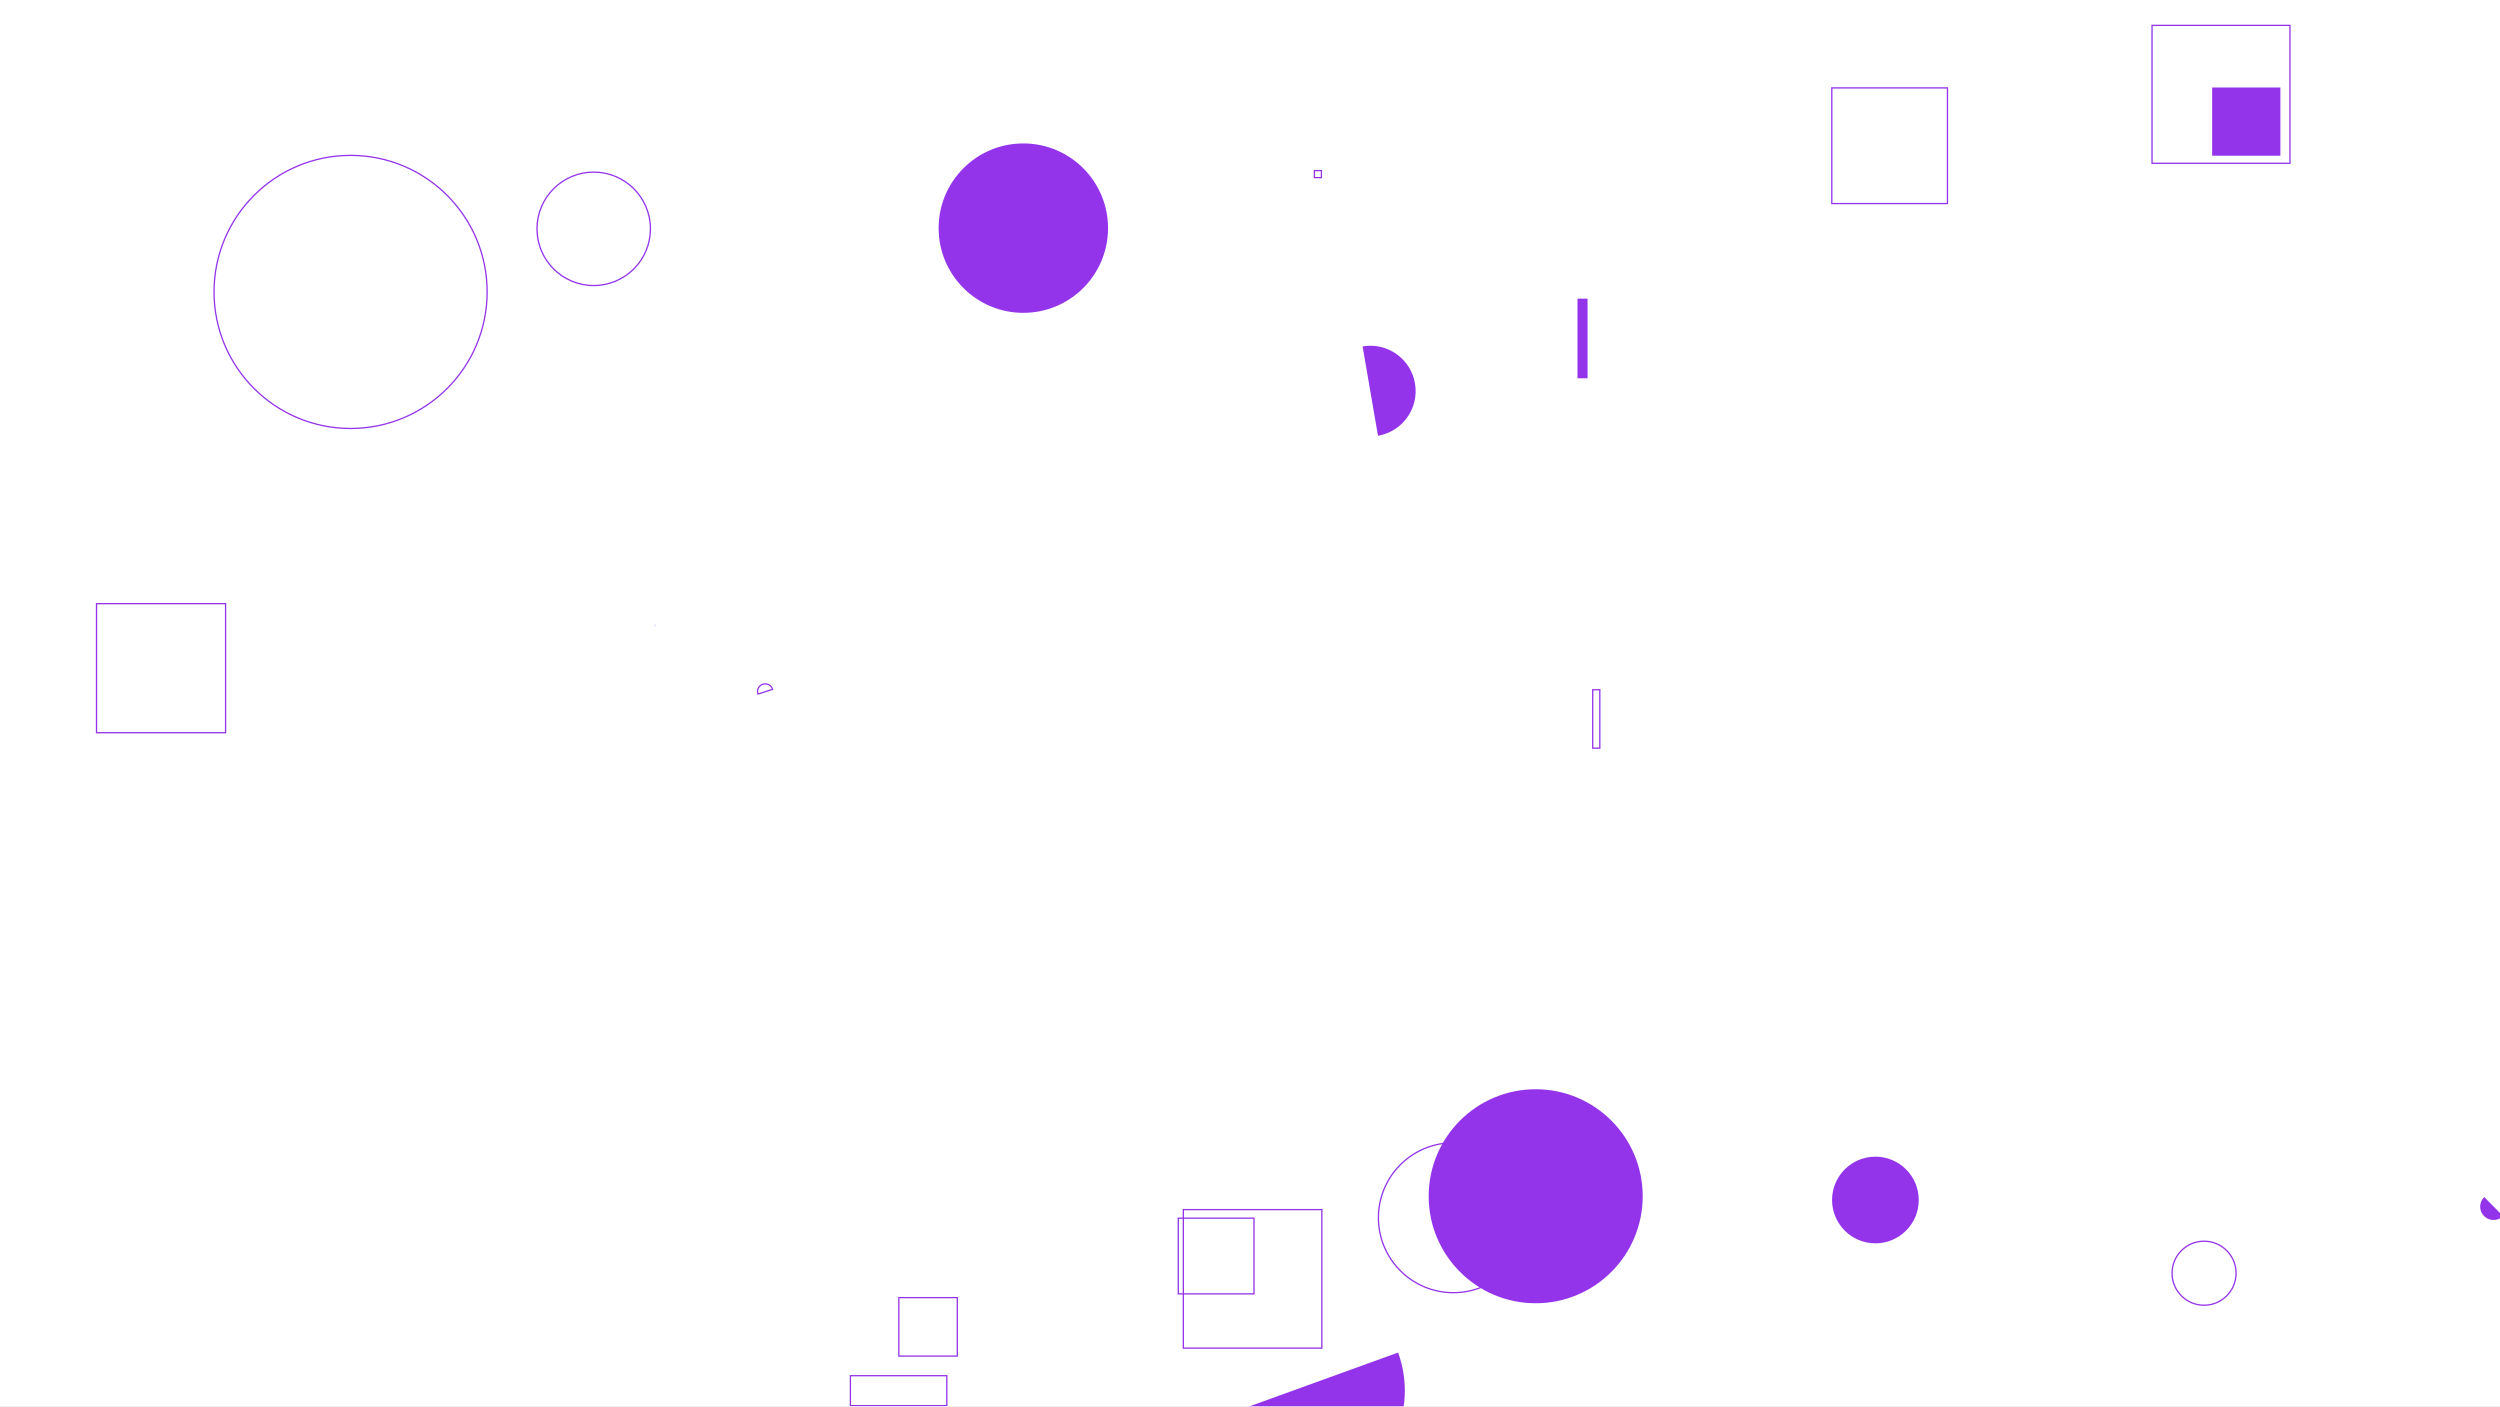
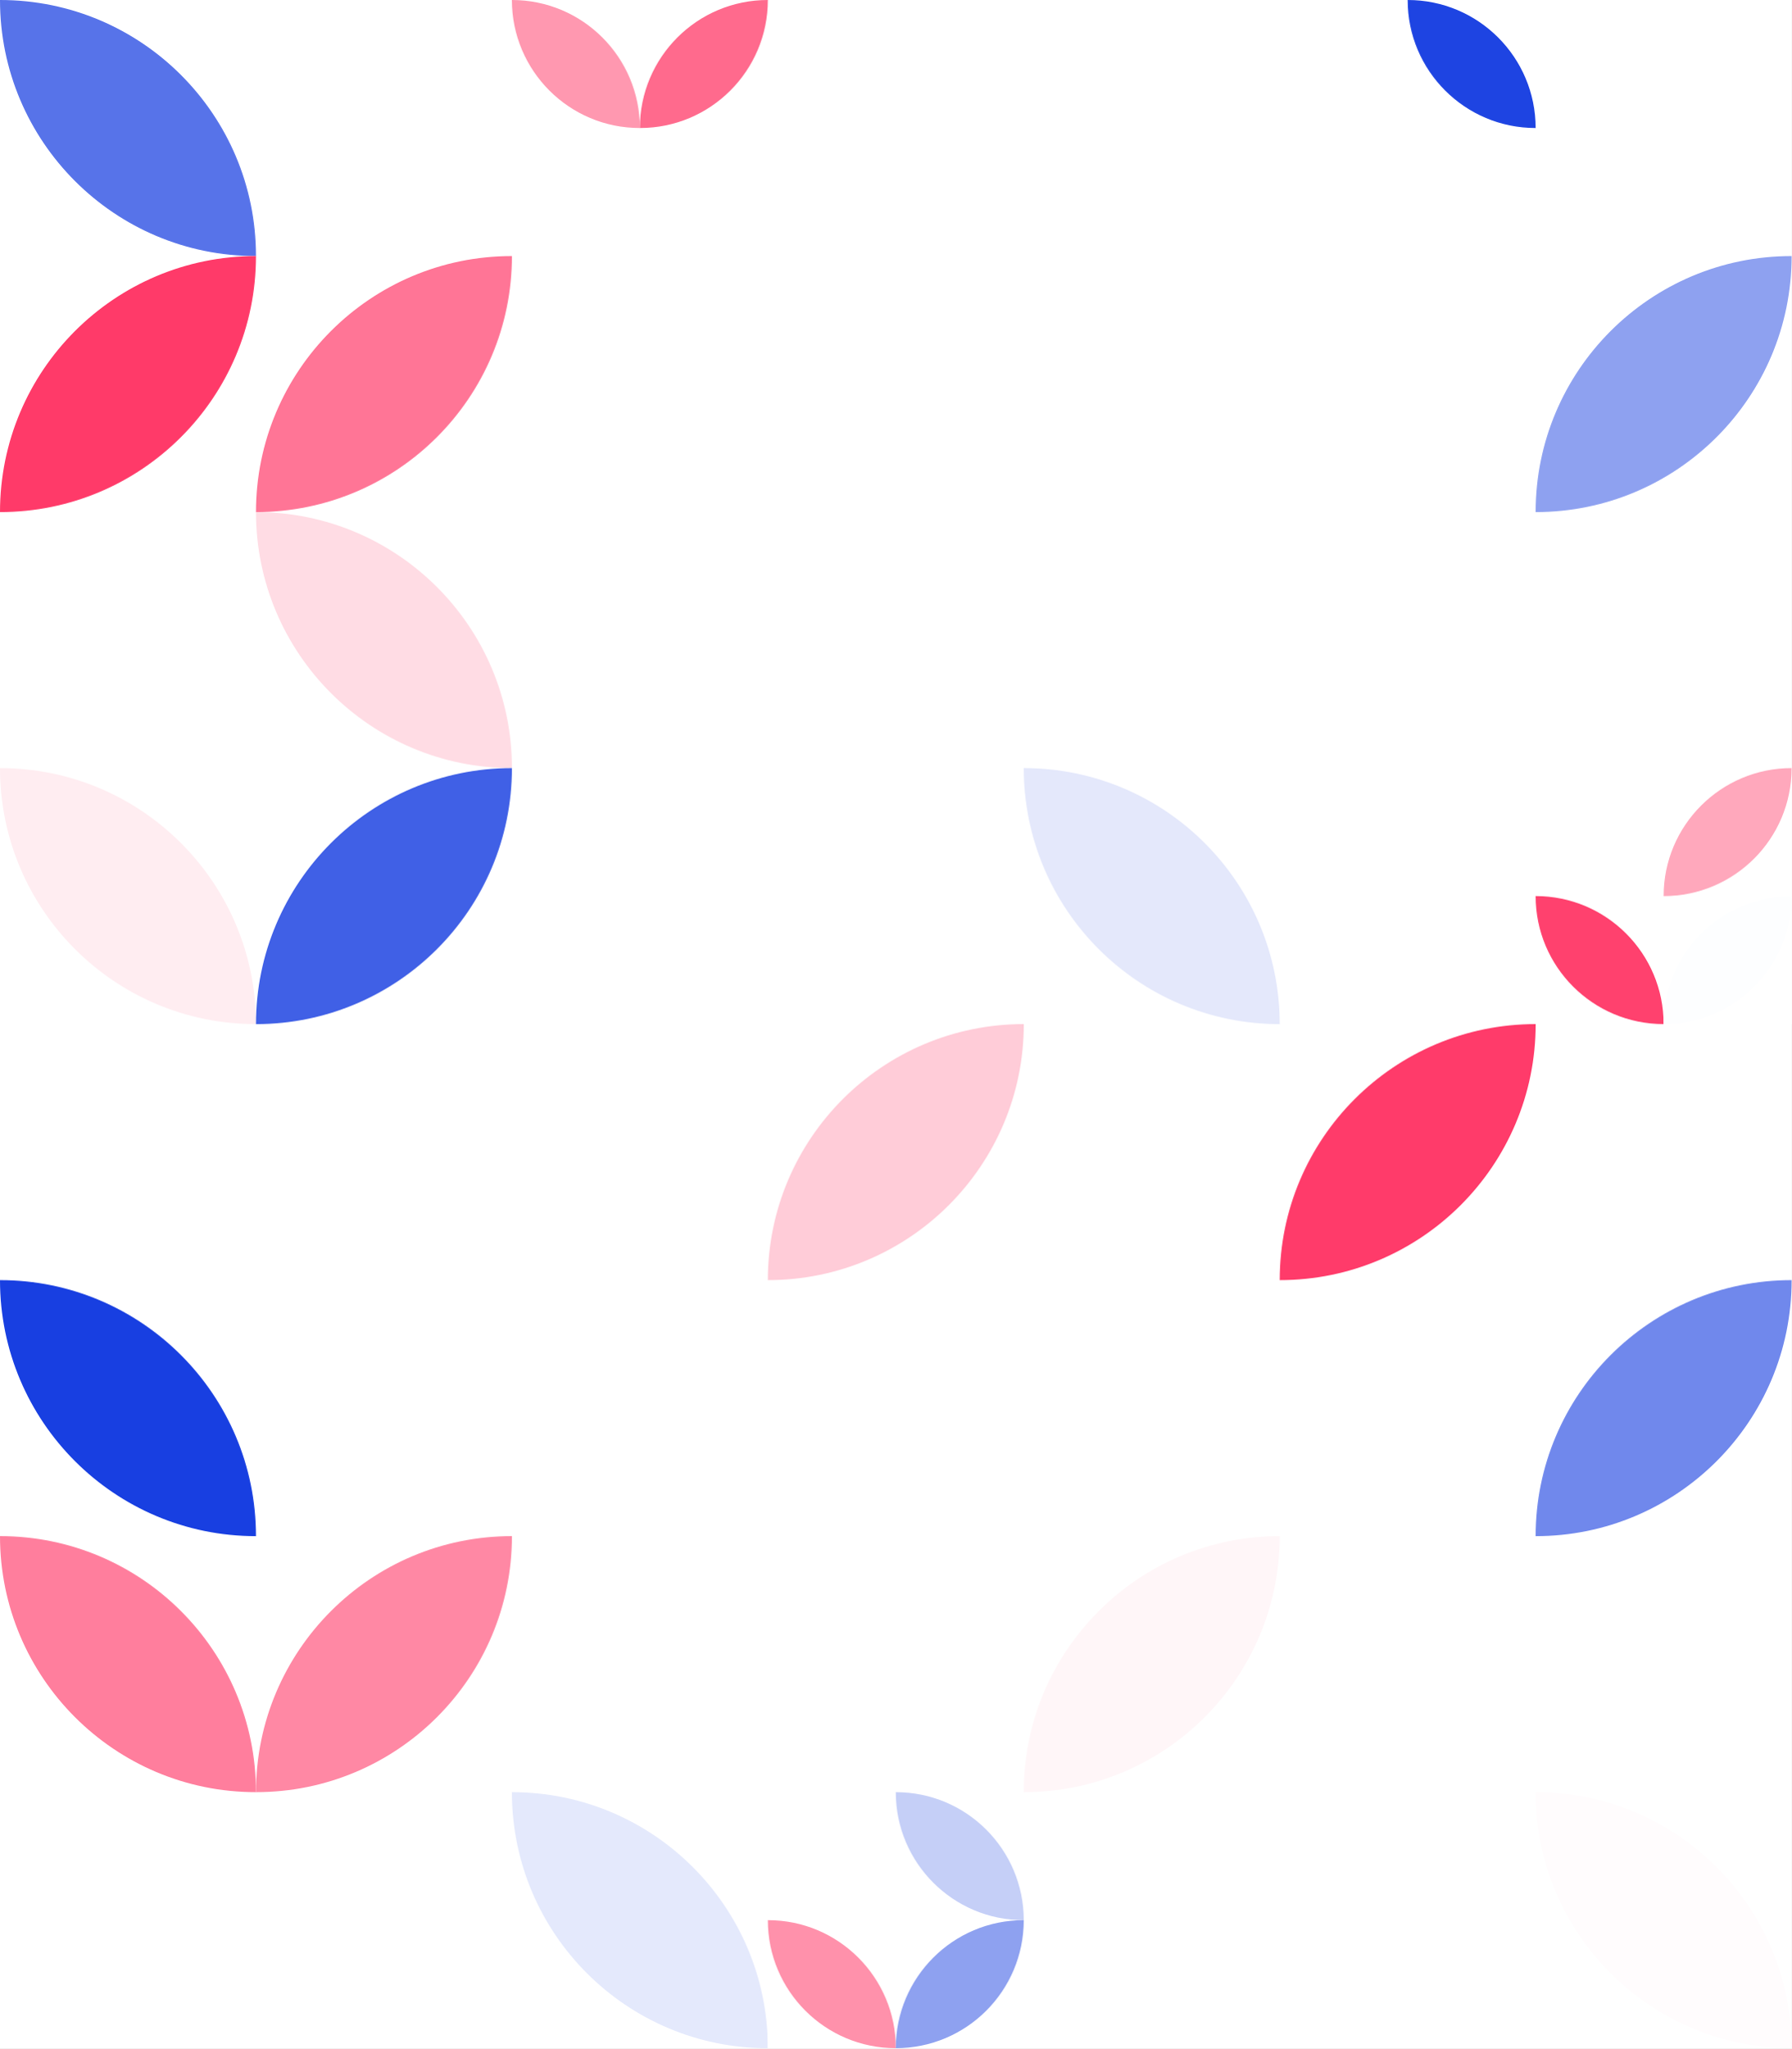
- <svg xmlns="http://www.w3.org/2000/svg" version="1.1" width="1920" height="1080" preserveAspectRatio="none" viewBox="0 0 1920 1080">
-   <g mask="url(&quot;#SvgjsMask1001&quot;)" fill="none">
-     <rect width="1920" height="1080" x="0" y="0" fill="rgba(255, 255, 255, 1)" />
-     <path d="M412.41 175.74 a43.56 43.56 0 1 0 87.12 0 a43.56 43.56 0 1 0 -87.12 0z" stroke="rgba(147, 51, 234, 1)" />
-     <path d="M911.74 1097.42a86.15 86.15 0 1 0 162-58.68z" fill="rgba(147, 51, 234, 1)" />
-     <path d="M653.11 1056.54L727.15 1056.54L727.15 1079.53L653.11 1079.53z" stroke="rgba(147, 51, 234, 1)" />
-     <path d="M690.31 996.58L735.21 996.58L735.21 1041.48L690.31 1041.48z" stroke="rgba(147, 51, 234, 1)" />
-     <path d="M908.81 928.98L1015.18 928.98L1015.18 1035.35L908.81 1035.35z" stroke="rgba(147, 51, 234, 1)" />
-     <path d="M1058.62 935.22 a57.56 57.56 0 1 0 115.12 0 a57.56 57.56 0 1 0 -115.12 0z" stroke="rgba(147, 51, 234, 1)" />
-     <path d="M1668.13 977.83 a24.59 24.59 0 1 0 49.18 0 a24.59 24.59 0 1 0 -49.18 0z" stroke="rgba(147, 51, 234, 1)" />
-     <path d="M904.9 935.54L963.06 935.54L963.06 993.7L904.9 993.7z" stroke="rgba(147, 51, 234, 1)" />
-     <path d="M1698.94 67.2L1751.33 67.2L1751.33 119.59L1698.94 119.59z" fill="rgba(147, 51, 234, 1)" />
-     <path d="M1097.23 918.72 a82.18 82.18 0 1 0 164.36 0 a82.18 82.18 0 1 0 -164.36 0z" fill="rgba(147, 51, 234, 1)" />
-     <path d="M1009.46 131.02L1014.85 131.02L1014.85 136.41L1009.46 136.41z" stroke="rgba(147, 51, 234, 1)" />
-     <path d="M1211.53 229.37L1219.24 229.37L1219.24 290.52L1211.53 290.52z" fill="rgba(147, 51, 234, 1)" />
-     <path d="M1058.3 334.67a34.82 34.82 0 1 0-11.82-68.63z" fill="rgba(147, 51, 234, 1)" />
-     <path d="M1407.03 921.6 a33.28 33.28 0 1 0 66.56 0 a33.28 33.28 0 1 0 -66.56 0z" fill="rgba(147, 51, 234, 1)" />
-     <path d="M74.12 463.61L173.24 463.61L173.24 562.73L74.12 562.73z" stroke="rgba(147, 51, 234, 1)" />
-     <path d="M502.73 479.83L503.3 479.83L503.3 480.4L502.73 480.4z" fill="rgba(147, 51, 234, 1)" />
-     <path d="M164.38 224.2 a104.87 104.87 0 1 0 209.74 0 a104.87 104.87 0 1 0 -209.74 0z" stroke="rgba(147, 51, 234, 1)" />
-     <path d="M1907.89 919.35a10.25 10.25 0 1 0 14.41 14.58z" fill="rgba(147, 51, 234, 1)" />
-     <path d="M1652.77 19.49L1758.69 19.49L1758.69 125.41L1652.77 125.41z" stroke="rgba(147, 51, 234, 1)" />
-     <path d="M593.35 529.39a5.92 5.92 0 1 0-11.25 3.68z" stroke="rgba(147, 51, 234, 1)" />
-     <path d="M1223.21 529.71L1228.66 529.71L1228.66 574.58L1223.21 574.58z" stroke="rgba(147, 51, 234, 1)" />
-     <path d="M1406.82 67.51L1495.65 67.51L1495.65 156.34L1406.82 156.34z" stroke="rgba(147, 51, 234, 1)" />
-     <path d="M720.87 175.21 a65.05 65.05 0 1 0 130.1 0 a65.05 65.05 0 1 0 -130.1 0z" fill="rgba(147, 51, 234, 1)" />
+ <svg xmlns="http://www.w3.org/2000/svg" viewBox="0 0 1920 2194.286" preserveAspectRatio="xMaxYMax slice">
+   <g transform="scale(3.897488)">
+     <rect x="0" y="0" width="492.625" height="563" fill="#ffffff" />
+     <path d="M 0 0 A 70.38 70.38 0 0 1  70.38 70.38 L 0 0 A 70.38 70.38 0 0 0 70.38 70.38" fill="#5773e9" />
+     <rect x="140.75" y="0" width="70.375" height="70.375" fill="#ffffff" />
+     <path d="M 140.75 0 A 35.19 35.19 0 0 1  175.94 35.19 L 140.75 0 A 35.19 35.19 0 0 0 175.94 35.19" fill="#ff98b0" />
+     <path d="M 175.94 35.19 A 35.19 35.19 0 0 1  211.13 0 L 175.94 35.19 A 35.19 35.19 0 0 0 211.13 0" fill="#ff6a8d" />
+     <rect x="351.875" y="0" width="70.375" height="70.375" fill="#ffffff" />
+     <path d="M 387.06 0 A 35.19 35.19 0 0 1  422.25 35.19 L 387.06 0 A 35.19 35.19 0 0 0 422.25 35.19" fill="#1e44e2" />
+     <path d="M 0 140.76 A 70.38 70.38 0 0 1  70.38 70.38 L 0 140.76 A 70.38 70.38 0 0 0 70.38 70.38" fill="#ff3a69" />
+     <path d="M 70.38 140.76 A 70.38 70.38 0 0 1  140.76 70.38 L 70.38 140.76 A 70.38 70.38 0 0 0 140.76 70.38" fill="#ff7596" />
+     <path d="M 422.25 140.76 A 70.38 70.38 0 0 1  492.63 70.38 L 422.25 140.76 A 70.38 70.38 0 0 0 492.63 70.38" fill="#8ea1f0" />
+     <path d="M 70.38 140.75 A 70.38 70.38 0 0 1  140.76 211.13 L 70.38 140.75 A 70.38 70.38 0 0 0 140.76 211.13" fill="#ffdce4" />
+     <path d="M 0 211.13 A 70.38 70.38 0 0 1  70.38 281.51 L 0 211.13 A 70.38 70.38 0 0 0 70.38 281.51" fill="#ffedf1" />
+     <path d="M 70.38 281.51 A 70.38 70.38 0 0 1  140.76 211.13 L 70.38 281.51 A 70.38 70.38 0 0 0 140.76 211.13" fill="#4060e6" />
+     <path d="M 281.5 211.13 A 70.38 70.38 0 0 1  351.88 281.51 L 281.5 211.13 A 70.38 70.38 0 0 0 351.88 281.51" fill="#e4e8fb" />
+     <rect x="422.25" y="211.125" width="70.375" height="70.375" fill="#ffffff" />
+     <path d="M 457.44 246.32 A 35.19 35.19 0 0 1  492.63 211.13 L 457.44 246.32 A 35.19 35.19 0 0 0 492.63 211.13" fill="#ffa8bc" />
+     <path d="M 422.25 246.31 A 35.19 35.19 0 0 1  457.44 281.5 L 422.25 246.31 A 35.19 35.19 0 0 0 457.44 281.5" fill="#ff416e" />
+     <path d="M 457.44 281.5 A 35.19 35.19 0 0 1  492.63 246.31 L 457.44 281.5 A 35.19 35.19 0 0 0 492.63 246.31" fill="#fdfeff" />
+     <path d="M 211.13 351.88 A 70.38 70.38 0 0 1  281.51 281.5 L 211.13 351.88 A 70.38 70.38 0 0 0 281.51 281.5" fill="#ffccd8" />
+     <path d="M 351.88 351.88 A 70.38 70.38 0 0 1  422.26 281.5 L 351.88 351.88 A 70.38 70.38 0 0 0 422.26 281.5" fill="#ff3b6a" />
+     <path d="M 0 351.88 A 70.38 70.38 0 0 1  70.38 422.26 L 0 351.88 A 70.38 70.38 0 0 0 70.38 422.26" fill="#183fe1" />
+     <path d="M 422.25 422.26 A 70.38 70.38 0 0 1  492.63 351.88 L 422.25 422.26 A 70.38 70.38 0 0 0 492.63 351.88" fill="#7088ec" />
+     <path d="M 0 422.25 A 70.38 70.38 0 0 1  70.38 492.63 L 0 422.25 A 70.38 70.38 0 0 0 70.38 492.63" fill="#ff7e9d" />
+     <path d="M 70.38 492.63 A 70.38 70.38 0 0 1  140.76 422.25 L 70.38 492.63 A 70.38 70.38 0 0 0 140.76 422.25" fill="#ff88a4" />
+     <path d="M 281.5 492.63 A 70.38 70.38 0 0 1  351.88 422.25 L 281.5 492.63 A 70.38 70.38 0 0 0 351.88 422.25" fill="#fff6f8" />
+     <path d="M 140.75 492.63 A 70.38 70.38 0 0 1  211.13 563.01 L 140.75 492.63 A 70.38 70.38 0 0 0 211.13 563.01" fill="#e4e9fc" />
+     <rect x="211.125" y="492.625" width="70.375" height="70.375" fill="#ffffff" />
+     <path d="M 246.31 492.63 A 35.19 35.19 0 0 1  281.5 527.82 L 246.31 492.63 A 35.19 35.19 0 0 0 281.5 527.82" fill="#c5cff7" />
+     <path d="M 211.13 527.81 A 35.19 35.19 0 0 1  246.32 563 L 211.13 527.81 A 35.19 35.19 0 0 0 246.32 563" fill="#ff91ab" />
+     <path d="M 246.31 563 A 35.19 35.19 0 0 1  281.5 527.81 L 246.31 563 A 35.19 35.19 0 0 0 281.5 527.81" fill="#8ea1f0" />
+     <path d="M 422.25 492.63 A 70.38 70.38 0 0 1  492.63 563.01 L 422.25 492.63 A 70.38 70.38 0 0 0 492.63 563.01" fill="#fffcfd" />
  </g>
-   <defs>
-     <mask id="SvgjsMask1001">
-       <rect width="1920" height="1080" fill="#ffffff" />
-     </mask>
-   </defs>
</svg>
